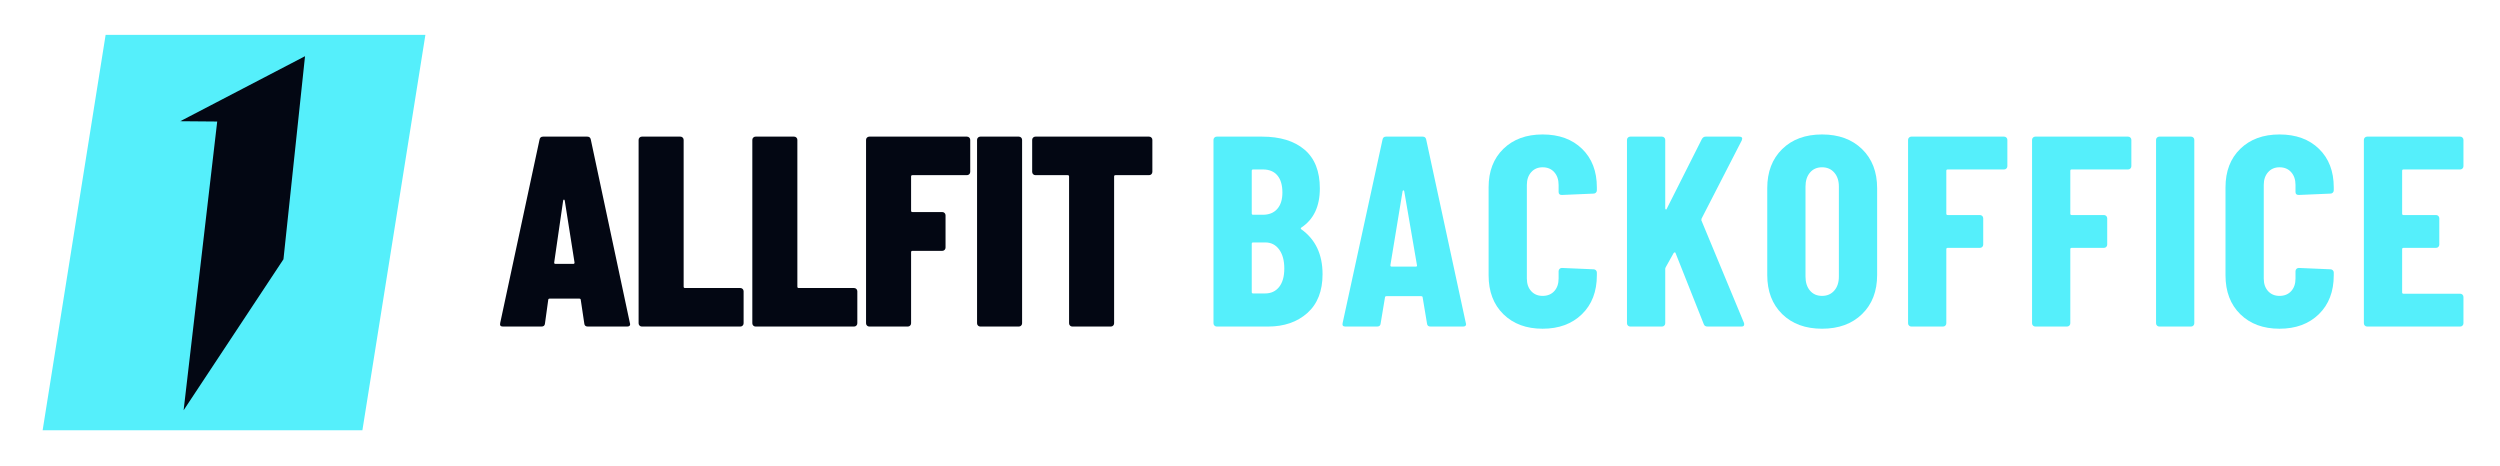
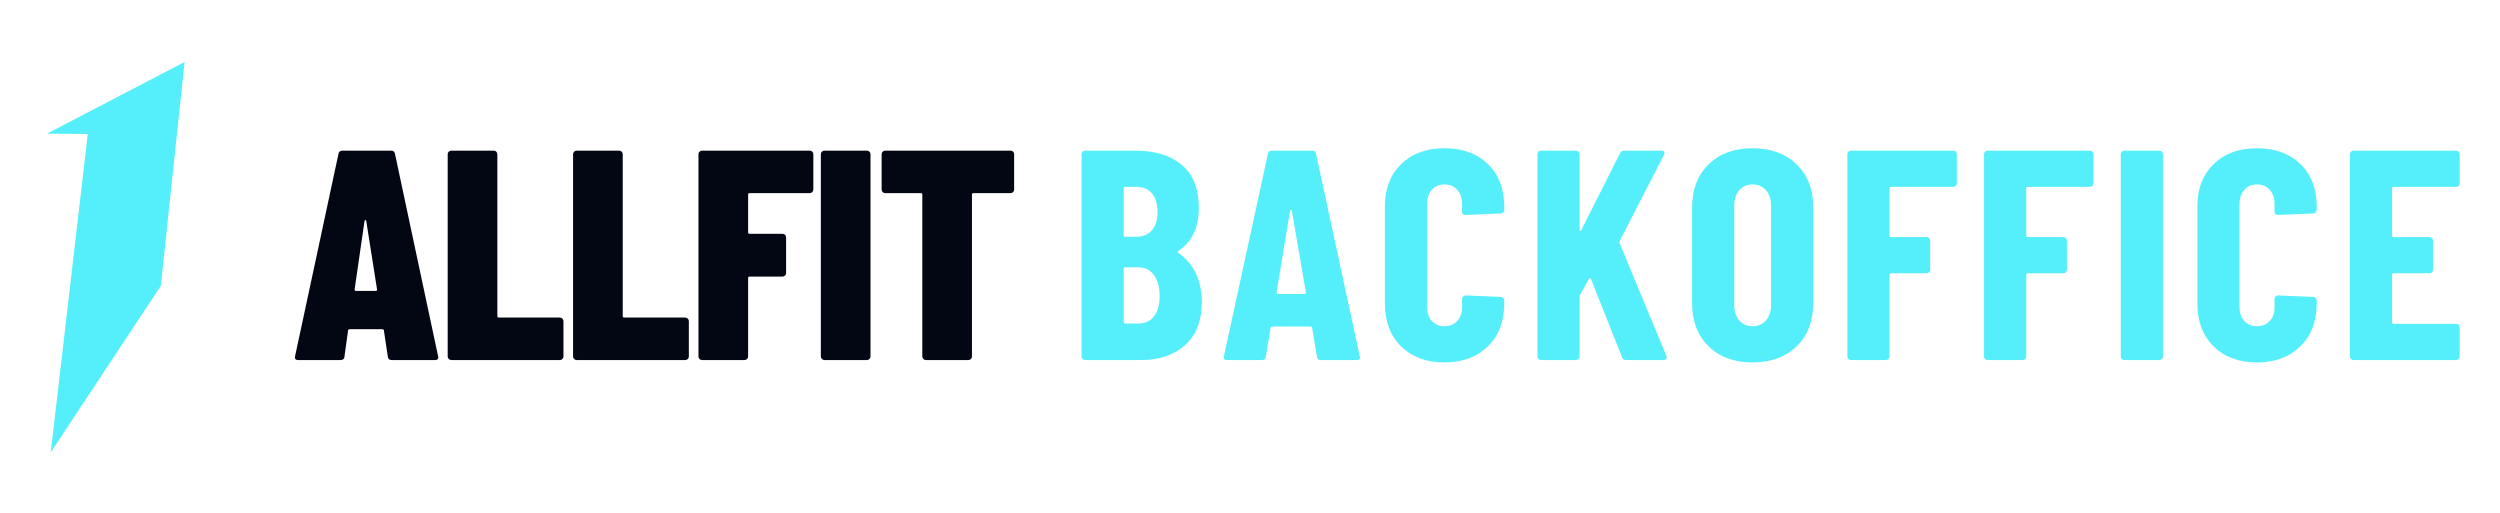
- <svg xmlns="http://www.w3.org/2000/svg" viewBox="0 0 2580 480" role="img" aria-labelledby="allfit-backoffice-lockup-title allfit-backoffice-lockup-description">
-   <g transform="translate(44 36)">
-     <path fill="#55EFFB" d="M65 0h330l-65 408H0L65 0Z" />
-     <path fill="#030713" d="M405 0 0 211l120 1L11 1149l324-490L405 0Z" transform="translate(142 22) scale(.318)" />
-   </g>
+ <svg xmlns="http://www.w3.org/2000/svg" viewBox="0 0 2340 480" role="img" aria-labelledby="allfit-backoffice-lockup-title allfit-backoffice-lockup-description">
+   <path fill="#55EFFB" d="M405 0 0 211l120 1L11 1149l324-490L405 0Z" transform="translate(44 58) scale(.318)" />
  <defs>
    <path id="backoffice-lockup-light-0" d="M325 11 312 98Q312 103 306 103H198Q192 103 192 98L180 11Q179 0 167 0H25Q12 0 15 13L160 689Q162 700 173 700H336Q347 700 349 689L493 13L494 9Q494 0 483 0H338Q326 0 325 11ZM218 231H285Q289 231 289 236L253 464Q252 468 250 468Q248 468 247 464L214 236Q214 231 218 231Z" />
    <path id="backoffice-lockup-light-1" d="M35 12V688Q35 693 38.5 696.5Q42 700 47 700H189Q194 700 197.5 696.5Q201 693 201 688V147Q201 142 206 142H410Q415 142 418.5 138.5Q422 135 422 130V12Q422 7 418.5 3.5Q415 0 410 0H47Q42 0 38.5 3.5Q35 7 35 12Z" />
    <path id="backoffice-lockup-light-2" d="M407 558H206Q201 558 201 553V427Q201 422 206 422H316Q321 422 324.5 418.5Q328 415 328 410V291Q328 286 324.5 282.5Q321 279 316 279H206Q201 279 201 274V12Q201 7 197.5 3.5Q194 0 189 0H47Q42 0 38.5 3.5Q35 7 35 12V688Q35 693 38.5 696.5Q42 700 47 700H407Q412 700 415.5 696.5Q419 693 419 688V570Q419 565 415.5 561.5Q412 558 407 558Z" />
    <path id="backoffice-lockup-light-3" d="M35 12V688Q35 693 38.5 696.5Q42 700 47 700H189Q194 700 197.5 696.5Q201 693 201 688V12Q201 7 197.5 3.5Q194 0 189 0H47Q42 0 38.5 3.5Q35 7 35 12Z" />
    <path id="backoffice-lockup-light-4" d="M464 688V570Q464 565 460.5 561.5Q457 558 452 558H328Q323 558 323 553V12Q323 7 319.5 3.5Q316 0 311 0H169Q164 0 160.5 3.5Q157 7 157 12V553Q157 558 152 558H33Q28 558 24.5 561.5Q21 565 21 570V688Q21 693 24.5 696.5Q28 700 33 700H452Q457 700 460.5 696.5Q464 693 464 688Z" />
    <path id="backoffice-lockup-light-5" d="M245 0H56Q51 0 47.5 3.5Q44 7 44 12V688Q44 693 47.5 696.5Q51 700 56 700H223Q323 700 379.5 652Q436 604 436 509Q436 410 368 365Q364 362 367 359Q446 303 446 193Q446 100 390 50Q334 0 245 0ZM185 574V417Q185 412 190 412H226Q260 412 279 433.5Q298 455 298 494Q298 535 279.5 557Q261 579 226 579H190Q185 579 185 574ZM305 214Q305 258 286 284Q267 310 235 310H190Q185 310 185 305V127Q185 122 190 122H234Q267 122 286 146Q305 170 305 214Z" />
    <path id="backoffice-lockup-light-6" d="M325 11 309 107Q309 112 303 112H176Q170 112 170 107L154 11Q153 0 141 0H24Q11 0 14 13L161 689Q163 700 174 700H309Q320 700 322 689L468 13L469 9Q469 0 458 0H338Q326 0 325 11ZM194 221H284Q289 221 288 226L241 499Q240 502 238 502Q236 502 235 499L190 226Q190 221 194 221Z" />
    <path id="backoffice-lockup-light-7" d="M34 189V513Q34 602 88.5 655Q143 708 233 708Q324 708 378.5 655Q433 602 433 513V502Q433 497 429.5 493.5Q426 490 421 490L304 485Q292 485 292 496V522Q292 551 276 569Q260 587 233 587Q207 587 191 569Q175 551 175 522V177Q175 148 191 130.5Q207 113 233 113Q260 113 276 130.5Q292 148 292 177V204Q292 209 295.5 212.5Q299 216 304 216L421 211Q426 211 429.5 207.5Q433 204 433 199V189Q433 99 378 45.5Q323 -8 233 -8Q143 -8 88.5 45.5Q34 99 34 189Z" />
    <path id="backoffice-lockup-light-8" d="M44 12V688Q44 693 47.5 696.5Q51 700 56 700H173Q178 700 181.5 696.5Q185 693 185 688V436Q185 432 187.5 431.5Q190 431 191 435L320 691Q325 700 334 700H458Q465 700 467.5 696.5Q470 693 467 686L319 398Q318 394 318 392L475 14Q476 12 476 8Q476 0 466 0H341Q330 0 327 9L223 271Q222 274 220 273.5Q218 273 216 271L187 219Q185 215 185 213V12Q185 7 181.5 3.5Q178 0 173 0H56Q51 0 47.5 3.5Q44 7 44 12Z" />
    <path id="backoffice-lockup-light-9" d="M34 190V510Q34 600 89 654Q144 708 236 708Q328 708 383.5 654Q439 600 439 510V190Q439 100 383.5 46Q328 -8 236 -8Q144 -8 89 46Q34 100 34 190ZM298 184V516Q298 548 281 567.5Q264 587 236 587Q208 587 191.5 567.5Q175 548 175 516V184Q175 152 191.5 132.5Q208 113 236 113Q264 113 281 132.5Q298 152 298 184Z" />
    <path id="backoffice-lockup-light-10" d="M398 579H190Q185 579 185 574V416Q185 411 190 411H309Q314 411 317.5 407.5Q321 404 321 399V302Q321 297 317.5 293.5Q314 290 309 290H190Q185 290 185 285V12Q185 7 181.5 3.5Q178 0 173 0H56Q51 0 47.5 3.5Q44 7 44 12V688Q44 693 47.5 696.5Q51 700 56 700H398Q403 700 406.5 696.5Q410 693 410 688V591Q410 586 406.5 582.5Q403 579 398 579Z" />
    <path id="backoffice-lockup-light-11" d="M44 12V688Q44 693 47.5 696.5Q51 700 56 700H173Q178 700 181.5 696.5Q185 693 185 688V12Q185 7 181.5 3.5Q178 0 173 0H56Q51 0 47.5 3.5Q44 7 44 12Z" />
    <path id="backoffice-lockup-light-12" d="M399 579H190Q185 579 185 574V416Q185 411 190 411H310Q315 411 318.5 407.5Q322 404 322 399V302Q322 297 318.5 293.5Q315 290 310 290H190Q185 290 185 285V126Q185 121 190 121H399Q404 121 407.5 117.5Q411 114 411 109V12Q411 7 407.5 3.5Q404 0 399 0H56Q51 0 47.5 3.5Q44 7 44 12V688Q44 693 47.5 696.5Q51 700 56 700H399Q404 700 407.5 696.5Q411 693 411 688V591Q411 586 407.5 582.5Q404 579 399 579Z" />
  </defs>
-   <g transform="translate(512 337) scale(.28 -.28)" fill="#030713">
+   <g transform="translate(272 337) scale(.28 -.28)" fill="#030713">
    <use href="#backoffice-lockup-light-0" x="0" />
    <use href="#backoffice-lockup-light-1" x="490.143" />
    <use href="#backoffice-lockup-light-1" x="909.286" />
    <use href="#backoffice-lockup-light-2" x="1328.429" />
    <use href="#backoffice-lockup-light-3" x="1737.571" />
    <use href="#backoffice-lockup-light-4" x="1954.714" />
  </g>
-   <g transform="translate(512 337) scale(.28 -.28)" fill="#55EFFB">
+   <g transform="translate(272 337) scale(.28 -.28)" fill="#55EFFB">
    <use href="#backoffice-lockup-light-5" x="2600" />
    <use href="#backoffice-lockup-light-6" x="3106" />
    <use href="#backoffice-lockup-light-7" x="3624" />
    <use href="#backoffice-lockup-light-8" x="4124" />
    <use href="#backoffice-lockup-light-9" x="4651" />
    <use href="#backoffice-lockup-light-10" x="5160" />
    <use href="#backoffice-lockup-light-10" x="5617" />
    <use href="#backoffice-lockup-light-11" x="6074" />
    <use href="#backoffice-lockup-light-7" x="6340" />
    <use href="#backoffice-lockup-light-12" x="6840" />
  </g>
</svg>
